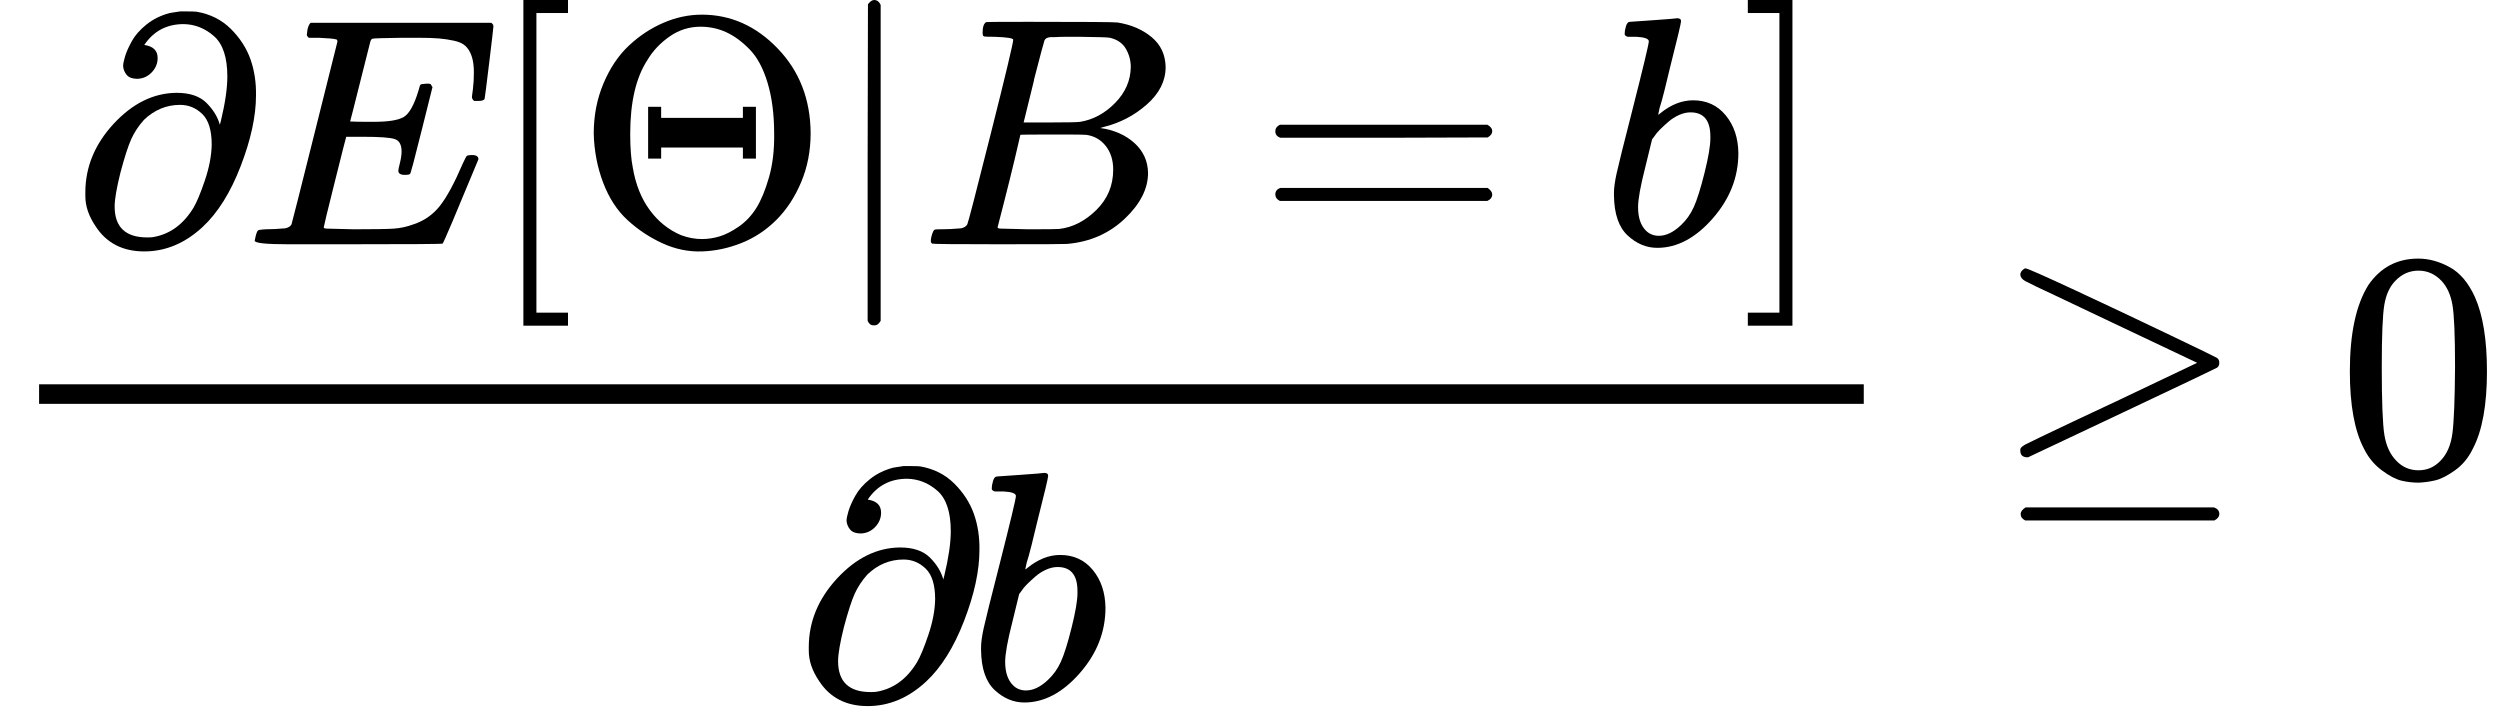
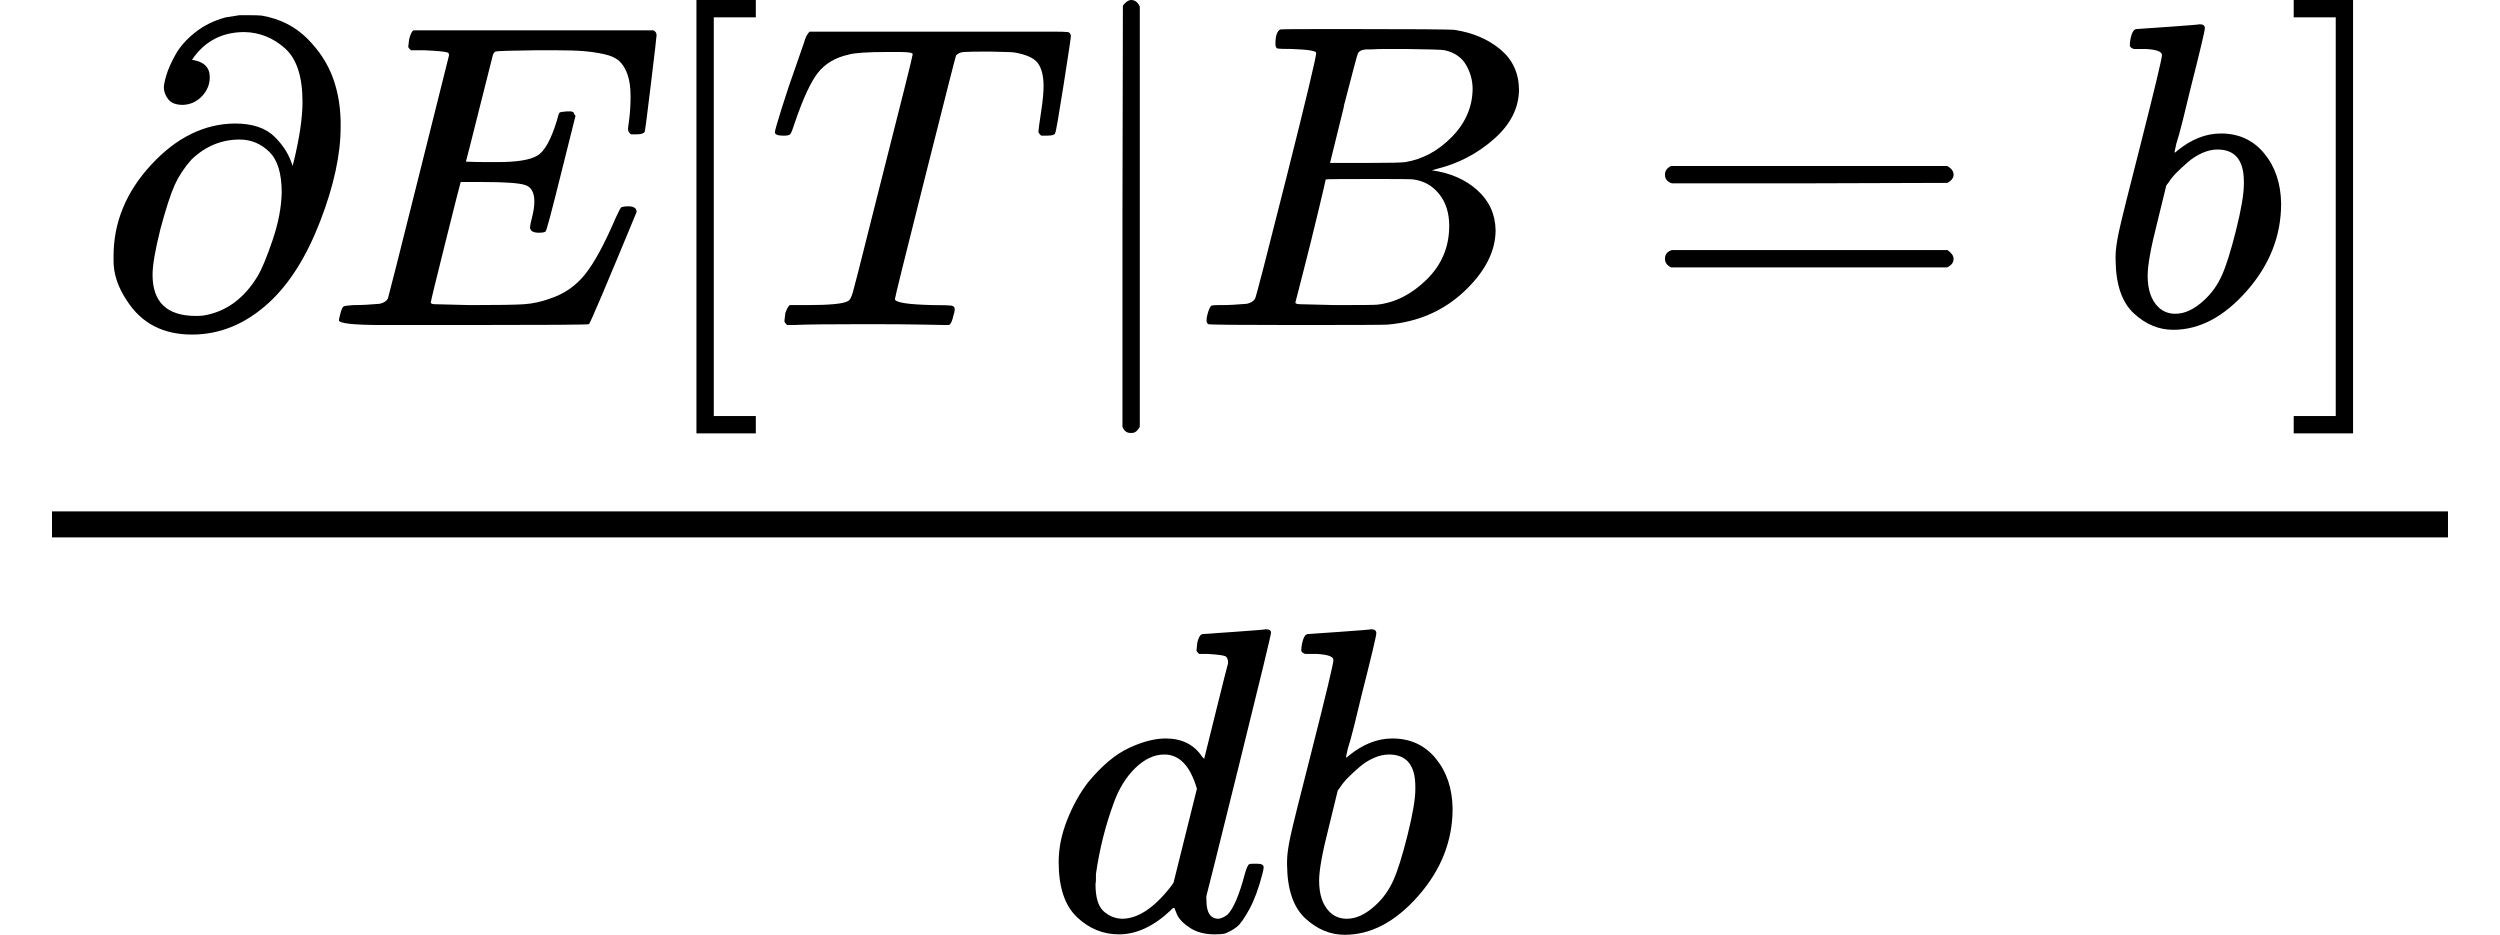
- <svg xmlns="http://www.w3.org/2000/svg" xmlns:xlink="http://www.w3.org/1999/xlink" width="138.936px" height="39.240px" viewBox="0 -1460 7676.1 2168" style="">
+ <svg xmlns="http://www.w3.org/2000/svg" xmlns:xlink="http://www.w3.org/1999/xlink" width="104.408px" height="39.040px" viewBox="0 -1460 5768.6 2157" style="">
  <defs>
-     <path id="MJX-27-TEX-N-2202" d="M202 508Q179 508 169 520T158 547Q158 557 164 577T185 624T230 675T301 710L333 715H345Q378 715 384 714Q447 703 489 661T549 568T566 457Q566 362 519 240T402 53Q321 -22 223 -22Q123 -22 73 56Q42 102 42 148V159Q42 276 129 370T322 465Q383 465 414 434T455 367L458 378Q478 461 478 515Q478 603 437 639T344 676Q266 676 223 612Q264 606 264 572Q264 547 246 528T202 508ZM430 306Q430 372 401 400T333 428Q270 428 222 382Q197 354 183 323T150 221Q132 149 132 116Q132 21 232 21Q244 21 250 22Q327 35 374 112Q389 137 409 196T430 306Z" />
-     <path id="MJX-27-TEX-I-45" d="M492 213Q472 213 472 226Q472 230 477 250T482 285Q482 316 461 323T364 330H312Q311 328 277 192T243 52Q243 48 254 48T334 46Q428 46 458 48T518 61Q567 77 599 117T670 248Q680 270 683 272Q690 274 698 274Q718 274 718 261Q613 7 608 2Q605 0 322 0H133Q31 0 31 11Q31 13 34 25Q38 41 42 43T65 46Q92 46 125 49Q139 52 144 61Q146 66 215 342T285 622Q285 629 281 629Q273 632 228 634H197Q191 640 191 642T193 659Q197 676 203 680H757Q764 676 764 669Q764 664 751 557T737 447Q735 440 717 440H705Q698 445 698 453L701 476Q704 500 704 528Q704 558 697 578T678 609T643 625T596 632T532 634H485Q397 633 392 631Q388 629 386 622Q385 619 355 499T324 377Q347 376 372 376H398Q464 376 489 391T534 472Q538 488 540 490T557 493Q562 493 565 493T570 492T572 491T574 487T577 483L544 351Q511 218 508 216Q505 213 492 213Z" />
-     <path id="MJX-27-TEX-N-5B" d="M118 -250V750H255V710H158V-210H255V-250H118Z" />
-     <path id="MJX-27-TEX-N-398" d="M56 340Q56 423 86 494T164 610T270 680T388 705Q521 705 621 601T722 341Q722 260 693 191T617 75T510 4T388 -22T267 3T160 74T85 189T56 340ZM610 339Q610 428 590 495T535 598T463 651T384 668Q332 668 289 638T221 566Q168 485 168 339Q168 274 176 235Q189 158 228 105T324 28Q356 16 388 16Q415 16 442 24T501 54T555 111T594 205T610 339ZM223 263V422H263V388H514V422H554V263H514V297H263V263H223Z" />
-     <path id="MJX-27-TEX-N-7C" d="M139 -249H137Q125 -249 119 -235V251L120 737Q130 750 139 750Q152 750 159 735V-235Q151 -249 141 -249H139Z" />
-     <path id="MJX-27-TEX-I-42" d="M231 637Q204 637 199 638T194 649Q194 676 205 682Q206 683 335 683Q594 683 608 681Q671 671 713 636T756 544Q756 480 698 429T565 360L555 357Q619 348 660 311T702 219Q702 146 630 78T453 1Q446 0 242 0Q42 0 39 2Q35 5 35 10Q35 17 37 24Q42 43 47 45Q51 46 62 46H68Q95 46 128 49Q142 52 147 61Q150 65 219 339T288 628Q288 635 231 637ZM649 544Q649 574 634 600T585 634Q578 636 493 637Q473 637 451 637T416 636H403Q388 635 384 626Q382 622 352 506Q352 503 351 500L320 374H401Q482 374 494 376Q554 386 601 434T649 544ZM595 229Q595 273 572 302T512 336Q506 337 429 337Q311 337 310 336Q310 334 293 263T258 122L240 52Q240 48 252 48T333 46Q422 46 429 47Q491 54 543 105T595 229Z" />
-     <path id="MJX-27-TEX-N-3D" d="M56 347Q56 360 70 367H707Q722 359 722 347Q722 336 708 328L390 327H72Q56 332 56 347ZM56 153Q56 168 72 173H708Q722 163 722 153Q722 140 707 133H70Q56 140 56 153Z" />
-     <path id="MJX-27-TEX-I-62" d="M73 647Q73 657 77 670T89 683Q90 683 161 688T234 694Q246 694 246 685T212 542Q204 508 195 472T180 418L176 399Q176 396 182 402Q231 442 283 442Q345 442 383 396T422 280Q422 169 343 79T173 -11Q123 -11 82 27T40 150V159Q40 180 48 217T97 414Q147 611 147 623T109 637Q104 637 101 637H96Q86 637 83 637T76 640T73 647ZM336 325V331Q336 405 275 405Q258 405 240 397T207 376T181 352T163 330L157 322L136 236Q114 150 114 114Q114 66 138 42Q154 26 178 26Q211 26 245 58Q270 81 285 114T318 219Q336 291 336 325Z" />
-     <path id="MJX-27-TEX-N-5D" d="M22 710V750H159V-250H22V-210H119V710H22Z" />
-     <path id="MJX-27-TEX-N-2265" d="M83 616Q83 624 89 630T99 636Q107 636 253 568T543 431T687 361Q694 356 694 346T687 331Q685 329 395 192L107 56H101Q83 58 83 76Q83 77 83 79Q82 86 98 95Q117 105 248 167Q326 204 378 228L626 346L360 472Q291 505 200 548Q112 589 98 597T83 616ZM84 -118Q84 -108 99 -98H678Q694 -104 694 -118Q694 -130 679 -138H98Q84 -131 84 -118Z" />
-     <path id="MJX-27-TEX-N-30" d="M96 585Q152 666 249 666Q297 666 345 640T423 548Q460 465 460 320Q460 165 417 83Q397 41 362 16T301 -15T250 -22Q224 -22 198 -16T137 16T82 83Q39 165 39 320Q39 494 96 585ZM321 597Q291 629 250 629Q208 629 178 597Q153 571 145 525T137 333Q137 175 145 125T181 46Q209 16 250 16Q290 16 318 46Q347 76 354 130T362 333Q362 478 354 524T321 597Z" />
+     <path id="MJX-15-TEX-N-2202" d="M202 508Q179 508 169 520T158 547Q158 557 164 577T185 624T230 675T301 710L333 715H345Q378 715 384 714Q447 703 489 661T549 568T566 457Q566 362 519 240T402 53Q321 -22 223 -22Q123 -22 73 56Q42 102 42 148V159Q42 276 129 370T322 465Q383 465 414 434T455 367L458 378Q478 461 478 515Q478 603 437 639T344 676Q266 676 223 612Q264 606 264 572Q264 547 246 528T202 508ZM430 306Q430 372 401 400T333 428Q270 428 222 382Q197 354 183 323T150 221Q132 149 132 116Q132 21 232 21Q244 21 250 22Q327 35 374 112Q389 137 409 196T430 306Z" />
+     <path id="MJX-15-TEX-I-45" d="M492 213Q472 213 472 226Q472 230 477 250T482 285Q482 316 461 323T364 330H312Q311 328 277 192T243 52Q243 48 254 48T334 46Q428 46 458 48T518 61Q567 77 599 117T670 248Q680 270 683 272Q690 274 698 274Q718 274 718 261Q613 7 608 2Q605 0 322 0H133Q31 0 31 11Q31 13 34 25Q38 41 42 43T65 46Q92 46 125 49Q139 52 144 61Q146 66 215 342T285 622Q285 629 281 629Q273 632 228 634H197Q191 640 191 642T193 659Q197 676 203 680H757Q764 676 764 669Q764 664 751 557T737 447Q735 440 717 440H705Q698 445 698 453L701 476Q704 500 704 528Q704 558 697 578T678 609T643 625T596 632T532 634H485Q397 633 392 631Q388 629 386 622Q385 619 355 499T324 377Q347 376 372 376H398Q464 376 489 391T534 472Q538 488 540 490T557 493Q562 493 565 493T570 492T572 491T574 487T577 483L544 351Q511 218 508 216Q505 213 492 213Z" />
+     <path id="MJX-15-TEX-N-5B" d="M118 -250V750H255V710H158V-210H255V-250H118Z" />
+     <path id="MJX-15-TEX-I-54" d="M40 437Q21 437 21 445Q21 450 37 501T71 602L88 651Q93 669 101 677H569H659Q691 677 697 676T704 667Q704 661 687 553T668 444Q668 437 649 437Q640 437 637 437T631 442L629 445Q629 451 635 490T641 551Q641 586 628 604T573 629Q568 630 515 631Q469 631 457 630T439 622Q438 621 368 343T298 60Q298 48 386 46Q418 46 427 45T436 36Q436 31 433 22Q429 4 424 1L422 0Q419 0 415 0Q410 0 363 1T228 2Q99 2 64 0H49Q43 6 43 9T45 27Q49 40 55 46H83H94Q174 46 189 55Q190 56 191 56Q196 59 201 76T241 233Q258 301 269 344Q339 619 339 625Q339 630 310 630H279Q212 630 191 624Q146 614 121 583T67 467Q60 445 57 441T43 437H40Z" />
+     <path id="MJX-15-TEX-N-7C" d="M139 -249H137Q125 -249 119 -235V251L120 737Q130 750 139 750Q152 750 159 735V-235Q151 -249 141 -249H139Z" />
+     <path id="MJX-15-TEX-I-42" d="M231 637Q204 637 199 638T194 649Q194 676 205 682Q206 683 335 683Q594 683 608 681Q671 671 713 636T756 544Q756 480 698 429T565 360L555 357Q619 348 660 311T702 219Q702 146 630 78T453 1Q446 0 242 0Q42 0 39 2Q35 5 35 10Q35 17 37 24Q42 43 47 45Q51 46 62 46H68Q95 46 128 49Q142 52 147 61Q150 65 219 339T288 628Q288 635 231 637ZM649 544Q649 574 634 600T585 634Q578 636 493 637Q473 637 451 637T416 636H403Q388 635 384 626Q382 622 352 506Q352 503 351 500L320 374H401Q482 374 494 376Q554 386 601 434T649 544ZM595 229Q595 273 572 302T512 336Q506 337 429 337Q311 337 310 336Q310 334 293 263T258 122L240 52Q240 48 252 48T333 46Q422 46 429 47Q491 54 543 105T595 229Z" />
+     <path id="MJX-15-TEX-N-3D" d="M56 347Q56 360 70 367H707Q722 359 722 347Q722 336 708 328L390 327H72Q56 332 56 347ZM56 153Q56 168 72 173H708Q722 163 722 153Q722 140 707 133H70Q56 140 56 153Z" />
+     <path id="MJX-15-TEX-I-62" d="M73 647Q73 657 77 670T89 683Q90 683 161 688T234 694Q246 694 246 685T212 542Q204 508 195 472T180 418L176 399Q176 396 182 402Q231 442 283 442Q345 442 383 396T422 280Q422 169 343 79T173 -11Q123 -11 82 27T40 150V159Q40 180 48 217T97 414Q147 611 147 623T109 637Q104 637 101 637H96Q86 637 83 637T76 640T73 647ZM336 325V331Q336 405 275 405Q258 405 240 397T207 376T181 352T163 330L157 322L136 236Q114 150 114 114Q114 66 138 42Q154 26 178 26Q211 26 245 58Q270 81 285 114T318 219Q336 291 336 325Z" />
+     <path id="MJX-15-TEX-N-5D" d="M22 710V750H159V-250H22V-210H119V710H22Z" />
+     <path id="MJX-15-TEX-I-64" d="M366 683Q367 683 438 688T511 694Q523 694 523 686Q523 679 450 384T375 83T374 68Q374 26 402 26Q411 27 422 35Q443 55 463 131Q469 151 473 152Q475 153 483 153H487H491Q506 153 506 145Q506 140 503 129Q490 79 473 48T445 8T417 -8Q409 -10 393 -10Q359 -10 336 5T306 36L300 51Q299 52 296 50Q294 48 292 46Q233 -10 172 -10Q117 -10 75 30T33 157Q33 205 53 255T101 341Q148 398 195 420T280 442Q336 442 364 400Q369 394 369 396Q370 400 396 505T424 616Q424 629 417 632T378 637H357Q351 643 351 645T353 664Q358 683 366 683ZM352 326Q329 405 277 405Q242 405 210 374T160 293Q131 214 119 129Q119 126 119 118T118 106Q118 61 136 44T179 26Q233 26 290 98L298 109L352 326Z" />
  </defs>
  <g stroke="currentColor" fill="currentColor" stroke-width="0" transform="matrix(1 0 0 -1 0 0)">
    <g data-mml-node="math">
      <g data-mml-node="mfrac">
        <g data-mml-node="mrow" transform="translate(220, 710)">
          <g data-mml-node="mi">
-             <use xlink:href="#MJX-27-TEX-N-2202" />
+             <use xlink:href="#MJX-15-TEX-N-2202" />
          </g>
          <g data-mml-node="mi" transform="translate(531, 0)">
-             <use xlink:href="#MJX-27-TEX-I-45" />
+             <use xlink:href="#MJX-15-TEX-I-45" />
          </g>
          <g data-mml-node="mo" transform="translate(1269, 0)">
-             <use xlink:href="#MJX-27-TEX-N-5B" />
+             <use xlink:href="#MJX-15-TEX-N-5B" />
          </g>
          <g data-mml-node="mi" transform="translate(1547, 0)">
-             <use xlink:href="#MJX-27-TEX-N-398" />
+             <use xlink:href="#MJX-15-TEX-I-54" />
          </g>
-           <g data-mml-node="TeXAtom" transform="translate(2325, 0)">
+           <g data-mml-node="TeXAtom" transform="translate(2251, 0)">
            <g data-mml-node="mo">
-               <use xlink:href="#MJX-27-TEX-N-7C" />
+               <use xlink:href="#MJX-15-TEX-N-7C" />
            </g>
          </g>
-           <g data-mml-node="mi" transform="translate(2603, 0)">
-             <use xlink:href="#MJX-27-TEX-I-42" />
+           <g data-mml-node="mi" transform="translate(2529, 0)">
+             <use xlink:href="#MJX-15-TEX-I-42" />
          </g>
-           <g data-mml-node="mo" transform="translate(3639.8, 0)">
-             <use xlink:href="#MJX-27-TEX-N-3D" />
+           <g data-mml-node="mo" transform="translate(3565.8, 0)">
+             <use xlink:href="#MJX-15-TEX-N-3D" />
          </g>
-           <g data-mml-node="mi" transform="translate(4695.6, 0)">
-             <use xlink:href="#MJX-27-TEX-I-62" />
+           <g data-mml-node="mi" transform="translate(4621.6, 0)">
+             <use xlink:href="#MJX-15-TEX-I-62" />
          </g>
-           <g data-mml-node="mo" transform="translate(5124.6, 0)">
-             <use xlink:href="#MJX-27-TEX-N-5D" />
+           <g data-mml-node="mo" transform="translate(5050.6, 0)">
+             <use xlink:href="#MJX-15-TEX-N-5D" />
          </g>
        </g>
-         <g data-mml-node="mrow" transform="translate(2441.3, -686)">
+         <g data-mml-node="mrow" transform="translate(2409.8, -686)">
          <g data-mml-node="mi">
-             <use xlink:href="#MJX-27-TEX-N-2202" />
+             <use xlink:href="#MJX-15-TEX-I-64" />
          </g>
-           <g data-mml-node="mi" transform="translate(531, 0)">
-             <use xlink:href="#MJX-27-TEX-I-62" />
+           <g data-mml-node="mi" transform="translate(520, 0)">
+             <use xlink:href="#MJX-15-TEX-I-62" />
          </g>
        </g>
-         <rect width="5602.6" height="60" x="120" y="220" />
-       </g>
-       <g data-mml-node="mo" transform="translate(6120.3, 0)">
-         <use xlink:href="#MJX-27-TEX-N-2265" />
-       </g>
-       <g data-mml-node="mn" transform="translate(7176.1, 0)">
-         <use xlink:href="#MJX-27-TEX-N-30" />
+         <rect width="5528.6" height="60" x="120" y="220" />
      </g>
    </g>
  </g>
</svg>
